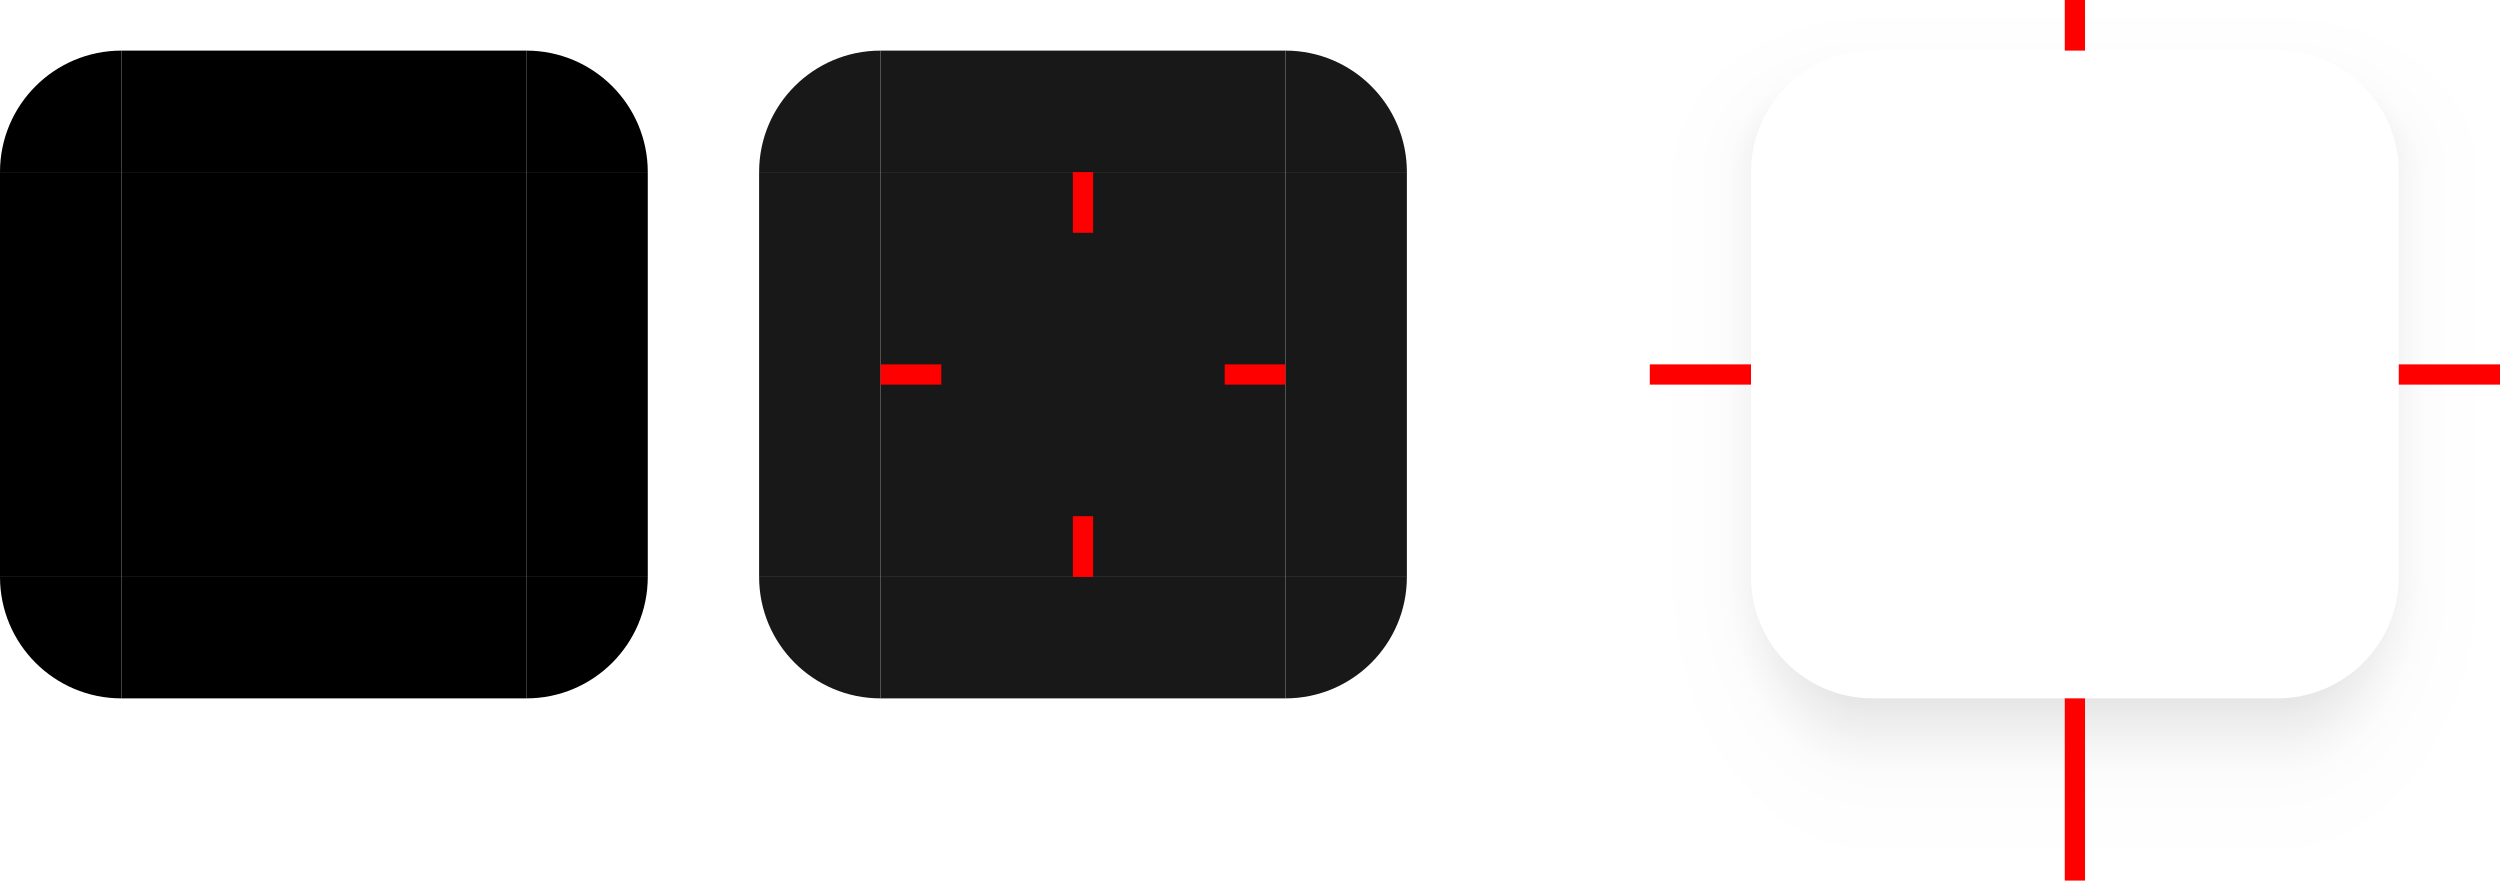
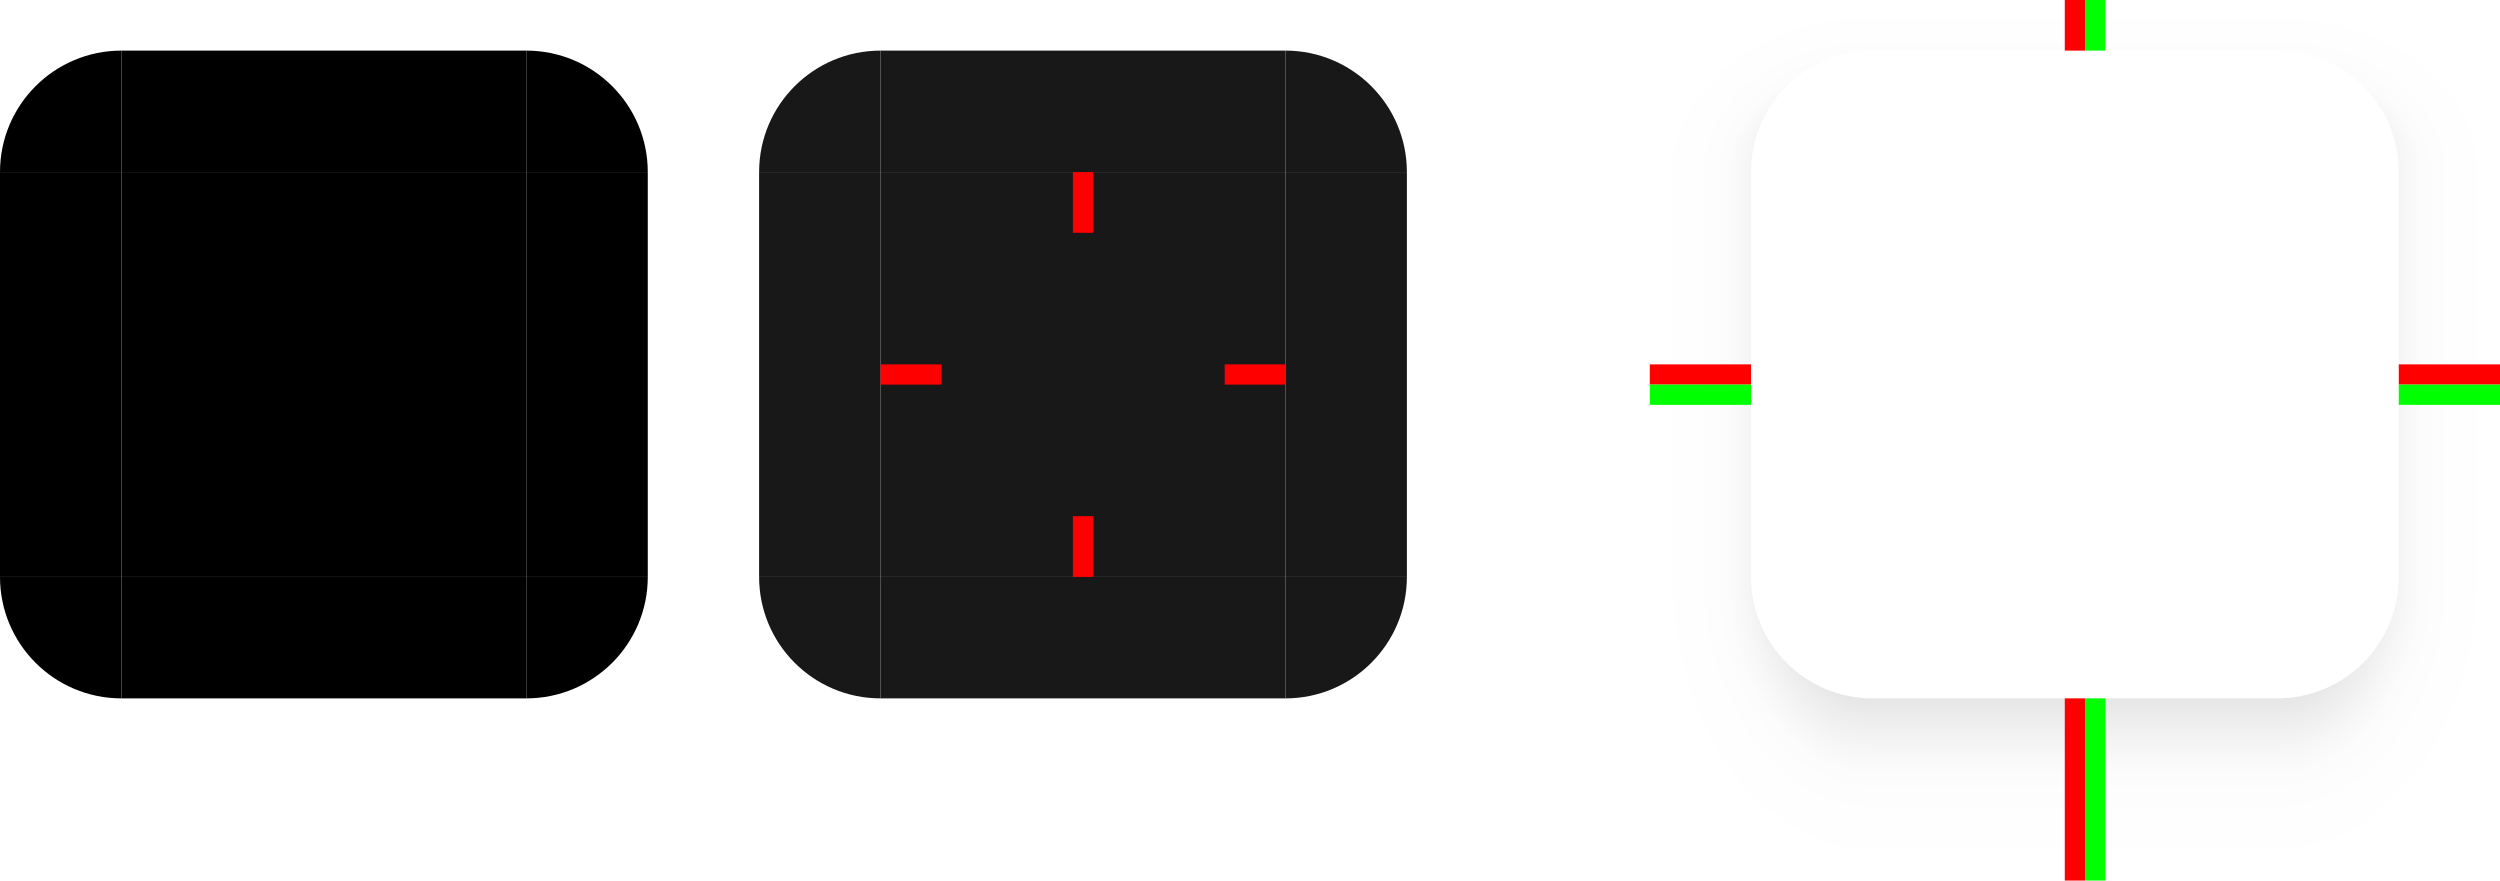
<svg xmlns="http://www.w3.org/2000/svg" xmlns:xlink="http://www.w3.org/1999/xlink" width="494" height="174" version="1">
  <defs id="nova">
-     <linearGradient id="linearGradient4240" x1="148" x2="148" y1="144" y2="127" gradientTransform="matrix(2,0,0,2,-202,-468)" gradientUnits="userSpaceOnUse" xlink:href="#linearGradient958" />
+     <linearGradient xlink:href="#linearGradient958" id="linearGradient4240" x1="148" x2="148" y1="144" y2="127" gradientTransform="matrix(2,0,0,2,-202,-468)" gradientUnits="userSpaceOnUse" />
    <linearGradient id="linearGradient958">
      <stop style="stop-color:#000000;stop-opacity:0.341" offset="0" />
      <stop style="stop-color:#000000;stop-opacity:0.235" offset=".206" />
      <stop style="stop-color:#000000;stop-opacity:0.204" offset=".239" />
      <stop style="stop-color:#000000;stop-opacity:0.165" offset=".283" />
      <stop style="stop-color:#000000;stop-opacity:0.137" offset=".33" />
      <stop style="stop-color:#000000;stop-opacity:0.106" offset=".378" />
      <stop style="stop-color:#000000;stop-opacity:0.086" offset=".434" />
      <stop style="stop-color:#000000;stop-opacity:0.071" offset=".465" />
      <stop style="stop-color:#000000;stop-opacity:0.055" offset=".516" />
      <stop style="stop-color:#000000;stop-opacity:0.039" offset=".555" />
      <stop style="stop-color:#000000;stop-opacity:0.012" offset=".651" />
      <stop style="stop-color:#000000;stop-opacity:0.004" offset=".789" />
      <stop style="stop-color:#000000;stop-opacity:0" offset="1" />
    </linearGradient>
-     <radialGradient id="radialGradient4238" cx="129.71" cy="144.271" r="11" fx="129.71" fy="144.271" gradientTransform="matrix(0,-3.090868,4.000072,0,-521.0936,220.9161)" gradientUnits="userSpaceOnUse" xlink:href="#linearGradient958" />
-     <linearGradient id="linearGradient4236" x1="129" x2="129" y1="133.355" y2="129.968" gradientTransform="matrix(2,0,0,-17.71428,-202,2262.285)" gradientUnits="userSpaceOnUse" xlink:href="#linearGradient958" />
-     <linearGradient id="linearGradient4234" x1="148" x2="148" y1="134.8" y2="129.667" gradientTransform="matrix(0,2,-8.571428,0,1291.428,-438)" gradientUnits="userSpaceOnUse" xlink:href="#linearGradient958" />
-     <radialGradient id="radialGradient4232" cx="129.71" cy="144.271" r="11" fx="129.71" fy="144.271" gradientTransform="matrix(0,5.454505,4.000071,0,-521.0934,-807.5035)" gradientUnits="userSpaceOnUse" xlink:href="#linearGradient958" />
-     <radialGradient id="radialGradient5631" cx="129.71" cy="144.271" r="11" fx="129.71" fy="144.271" gradientTransform="matrix(0,-3.090868,-4.000072,0,713.0936,220.9161)" gradientUnits="userSpaceOnUse" xlink:href="#linearGradient958" />
-     <radialGradient id="radialGradient5627" cx="129.71" cy="144.271" r="11" fx="129.71" fy="144.271" gradientTransform="matrix(0,5.454505,-4.000071,0,713.0934,-807.5035)" gradientUnits="userSpaceOnUse" xlink:href="#linearGradient958" />
-     <linearGradient id="linearGradient1105" x1="148" x2="148" y1="134.8" y2="129.667" gradientTransform="matrix(0,2,8.571428,0,-1099.428,-438)" gradientUnits="userSpaceOnUse" xlink:href="#linearGradient958" />
+     <radialGradient xlink:href="#linearGradient958" id="radialGradient4238" cx="129.71" cy="144.271" r="11" fx="129.71" fy="144.271" gradientTransform="matrix(0,-3.090868,4.000072,0,-521.0936,220.9161)" gradientUnits="userSpaceOnUse" />
+     <linearGradient xlink:href="#linearGradient958" id="linearGradient4236" x1="129" x2="129" y1="133.355" y2="129.968" gradientTransform="matrix(2,0,0,-17.71428,-202,2262.285)" gradientUnits="userSpaceOnUse" />
+     <linearGradient xlink:href="#linearGradient958" id="linearGradient4234" x1="148" x2="148" y1="134.8" y2="129.667" gradientTransform="matrix(0,2,-8.571428,0,1291.428,-438)" gradientUnits="userSpaceOnUse" />
+     <radialGradient xlink:href="#linearGradient958" id="radialGradient4232" cx="129.71" cy="144.271" r="11" fx="129.71" fy="144.271" gradientTransform="matrix(0,5.454505,4.000071,0,-521.0934,-807.5035)" gradientUnits="userSpaceOnUse" />
+     <radialGradient xlink:href="#linearGradient958" id="radialGradient5631" cx="129.71" cy="144.271" r="11" fx="129.71" fy="144.271" gradientTransform="matrix(0,-3.090868,-4.000072,0,713.0936,220.9161)" gradientUnits="userSpaceOnUse" />
+     <radialGradient xlink:href="#linearGradient958" id="radialGradient5627" cx="129.71" cy="144.271" r="11" fx="129.71" fy="144.271" gradientTransform="matrix(0,5.454505,-4.000071,0,713.0934,-807.5035)" gradientUnits="userSpaceOnUse" />
+     <linearGradient xlink:href="#linearGradient958" id="linearGradient1105" x1="148" x2="148" y1="134.8" y2="129.667" gradientTransform="matrix(0,2,8.571428,0,-1099.428,-438)" gradientUnits="userSpaceOnUse" />
    <style id="current-color-scheme" type="text/css">
   .ColorScheme-Background {color:#181818; } .ColorScheme-ButtonBackground { color:#343434; } .ColorScheme-Highlight { color:#4285f4; } .ColorScheme-Text { color:#dfdfdf; } .ColorScheme-ViewBackground { color:#242424; } .ColorScheme-NegativeText { color:#f44336; } .ColorScheme-PositiveText { color:#4caf50; } .ColorScheme-NeutralText { color:#ff9800; }
  </style>
  </defs>
-   <rect id="shadow-center" style="opacity:0.001;fill:#000000" width="80" height="80" x="370" y="34" />
+   <rect id="shadow-center" style="opacity:0.001" width="80" height="80" x="370" y="34" />
  <g id="shadow-top" transform="translate(186,-15)">
    <path style="fill:url(#linearGradient4240)" transform="translate(128,229)" d="m 56,-214 v 10 h 80 v -10 z" />
  </g>
  <g id="shadow-topleft" transform="translate(339,3)">
    <path style="fill:url(#radialGradient4238)" transform="translate(-25,211)" d="m 12,-214 v 34 h 20 c 0,-0.414 0.011,-0.825 0.031,-1.234 C 32.674,-193.915 43.159,-204 56,-204 v -10 z" />
  </g>
  <g id="shadow-bottom" transform="translate(186,-15)">
    <path style="fill:url(#linearGradient4236)" transform="translate(128,229)" d="m 56,-76 v 36 h 80 v -36 z" />
  </g>
  <g id="shadow-left" transform="translate(186,-15)">
    <path style="fill:url(#linearGradient1105)" transform="translate(128,229)" d="m 12,-180 v 80 h 20 v -80 z" />
  </g>
  <g id="shadow-bottomleft" transform="matrix(1,0,0,-1,339,145)">
    <path style="fill:url(#radialGradient4232)" transform="matrix(1,0,0,-1,-25,-69.00001)" d="m 12,-100 v 60 h 44 v -36 c -13.255,0 -24,-10.745 -24,-24 z" />
  </g>
  <g id="shadow-topright" transform="matrix(-1,0,0,1,481,3)">
    <path style="fill:url(#radialGradient5631)" transform="matrix(-1,0,0,1,167,211)" d="m 136,-214 v 10 c 12.841,0 23.326,10.085 23.969,22.766 0.021,0.409 0.031,0.82 0.031,1.234 h 20 v -34 z" />
  </g>
  <g id="shadow-right" transform="matrix(-1,0,0,1,634,-15)">
    <path style="fill:url(#linearGradient4234)" transform="matrix(-1,0,0,1,320,229)" d="m 160,-180 v 80 h 20 v -80 z" />
  </g>
  <g id="shadow-bottomright" transform="rotate(180,240.5,72.5)">
    <path style="fill:url(#radialGradient5627)" transform="rotate(180,83.5,-34.5)" d="m 160,-100 c 0,13.255 -10.745,24 -24,24 v 36 h 44 v -60 z" />
  </g>
  <rect id="center" style="fill:currentColor" class="ColorScheme-Background" width="80" height="80" x="174" y="34" />
-   <rect style="fill:currentColor" id="top" class="ColorScheme-Background" width="80" height="24" x="174" y="10" />
+   <rect id="top" style="fill:currentColor" class="ColorScheme-Background" width="80" height="24" x="174" y="10" />
  <path id="topleft" style="fill:currentColor" class="ColorScheme-Background" d="m 174,34 h -24 c 0,-13.255 10.745,-24 24,-24 z" />
-   <rect style="fill:currentColor" id="bottom" class="ColorScheme-Background" width="80" height="24" x="174" y="-138" transform="scale(1,-1)" />
-   <rect style="fill:currentColor" id="left" class="ColorScheme-Background" width="80" height="24" x="34" y="-174" transform="rotate(90)" />
+   <rect id="bottom" style="fill:currentColor" class="ColorScheme-Background" width="80" height="24" x="174" y="-138" transform="scale(1,-1)" />
+   <rect id="left" style="fill:currentColor" class="ColorScheme-Background" width="80" height="24" x="34" y="-174" transform="rotate(90)" />
  <path id="bottomleft" style="fill:currentColor" class="ColorScheme-Background" d="m 174,114 h -24 c 0,13.255 10.745,24 24,24 z" />
  <path id="topright" style="fill:currentColor" class="ColorScheme-Background" d="m 254,34 h 24 C 278,20.745 267.255,10 254,10 Z" />
-   <rect style="fill:currentColor" id="right" class="ColorScheme-Background" width="80" height="24" x="34" y="254" transform="matrix(0,1,1,0,0,0)" />
+   <rect id="right" style="fill:currentColor" class="ColorScheme-Background" width="80" height="24" x="34" y="254" transform="matrix(0,1,1,0,0,0)" />
  <path id="bottomright" style="fill:currentColor" class="ColorScheme-Background" d="m 254,114 h 24 C 278,127.255 267.255,138 254,138 Z" />
-   <rect id="mask-center" style="fill:#000000" width="80" height="80" x="24" y="34" />
-   <rect style="fill:#000000" id="mask-top" width="80" height="24" x="24" y="10" />
-   <path id="mask-topleft" style="fill:#000000" d="M 24,34 H 0 C 0,20.745 10.745,10 24,10 Z" />
-   <rect style="fill:#000000" id="mask-bottom" width="80" height="24" x="24" y="-138" transform="scale(1,-1)" />
-   <rect style="fill:#000000" id="mask-left" width="80" height="24" x="34" y="-24" transform="rotate(90)" />
-   <path id="mask-bottomleft" style="fill:#000000" d="M 24,114 H 0 c 0,13.255 10.745,24 24,24 z" />
-   <path id="mask-topright" style="fill:#000000" d="m 104,34 h 24 C 128,20.745 117.255,10 104,10 Z" />
-   <rect style="fill:#000000" id="mask-right" width="80" height="24" x="34" y="104" transform="matrix(0,1,1,0,0,0)" />
-   <path id="mask-bottomright" style="fill:#000000" d="m 104,114 h 24 C 128,127.255 117.255,138 104,138 Z" />
+   <rect id="mask-center" width="80" height="80" x="24" y="34" />
+   <rect id="mask-top" width="80" height="24" x="24" y="10" />
+   <path id="mask-topleft" d="M 24,34 H 0 C 0,20.745 10.745,10 24,10 Z" />
+   <rect id="mask-bottom" width="80" height="24" x="24" y="-138" transform="scale(1,-1)" />
+   <rect id="mask-left" width="80" height="24" x="34" y="-24" transform="rotate(90)" />
+   <path id="mask-bottomleft" d="M 24,114 H 0 c 0,13.255 10.745,24 24,24 z" />
+   <path id="mask-topright" d="m 104,34 h 24 C 128,20.745 117.255,10 104,10 Z" />
+   <rect id="mask-right" width="80" height="24" x="34" y="104" transform="matrix(0,1,1,0,0,0)" />
+   <path id="mask-bottomright" d="m 104,114 h 24 C 128,127.255 117.255,138 104,138 Z" />
  <rect id="shadow-hint-bottom-margin" style="fill:#ff0000" width="4" height="36" x="408" y="138" />
  <rect id="shadow-hint-top-margin" style="fill:#ff0000" width="4" height="10" x="408" y="0" />
  <rect id="shadow-hint-right-margin" style="fill:#ff0000" width="4" height="20" x="72" y="-494" transform="rotate(90)" />
  <rect id="shadow-hint-left-margin" style="fill:#ff0000" width="4" height="20" x="72" y="-346" transform="rotate(90)" />
  <rect id="hint-top-margin" style="fill:#ff0000" width="4" height="12" x="212" y="34" />
  <rect id="hint-bottom-margin" style="fill:#ff0000" width="4" height="12" x="212" y="102" />
  <rect id="hint-right-margin" style="fill:#ff0000" width="4" height="12" x="72" y="-254" transform="rotate(90)" />
  <rect id="hint-left-margin" style="fill:#ff0000" width="4" height="12" x="72" y="-186" transform="rotate(90)" />
  <rect id="hint-stretch-borders" style="fill:#ff0000" width="6" height="6" x="0" y="-6" />
+   <rect id="shadow-hint-top-inset" style="fill:#00ff00" width="4" height="10" x="412" y="0" />
+   <rect id="shadow-hint-bottom-inset" style="fill:#00ff00" width="4" height="36" x="412" y="138" />
+   <rect id="shadow-hint-right-inset" style="fill:#00ff00" width="20" height="4" x="474" y="76" />
+   <rect id="shadow-hint-left-inset" style="fill:#00ff00" width="20" height="4" x="326" y="76" />
</svg>
